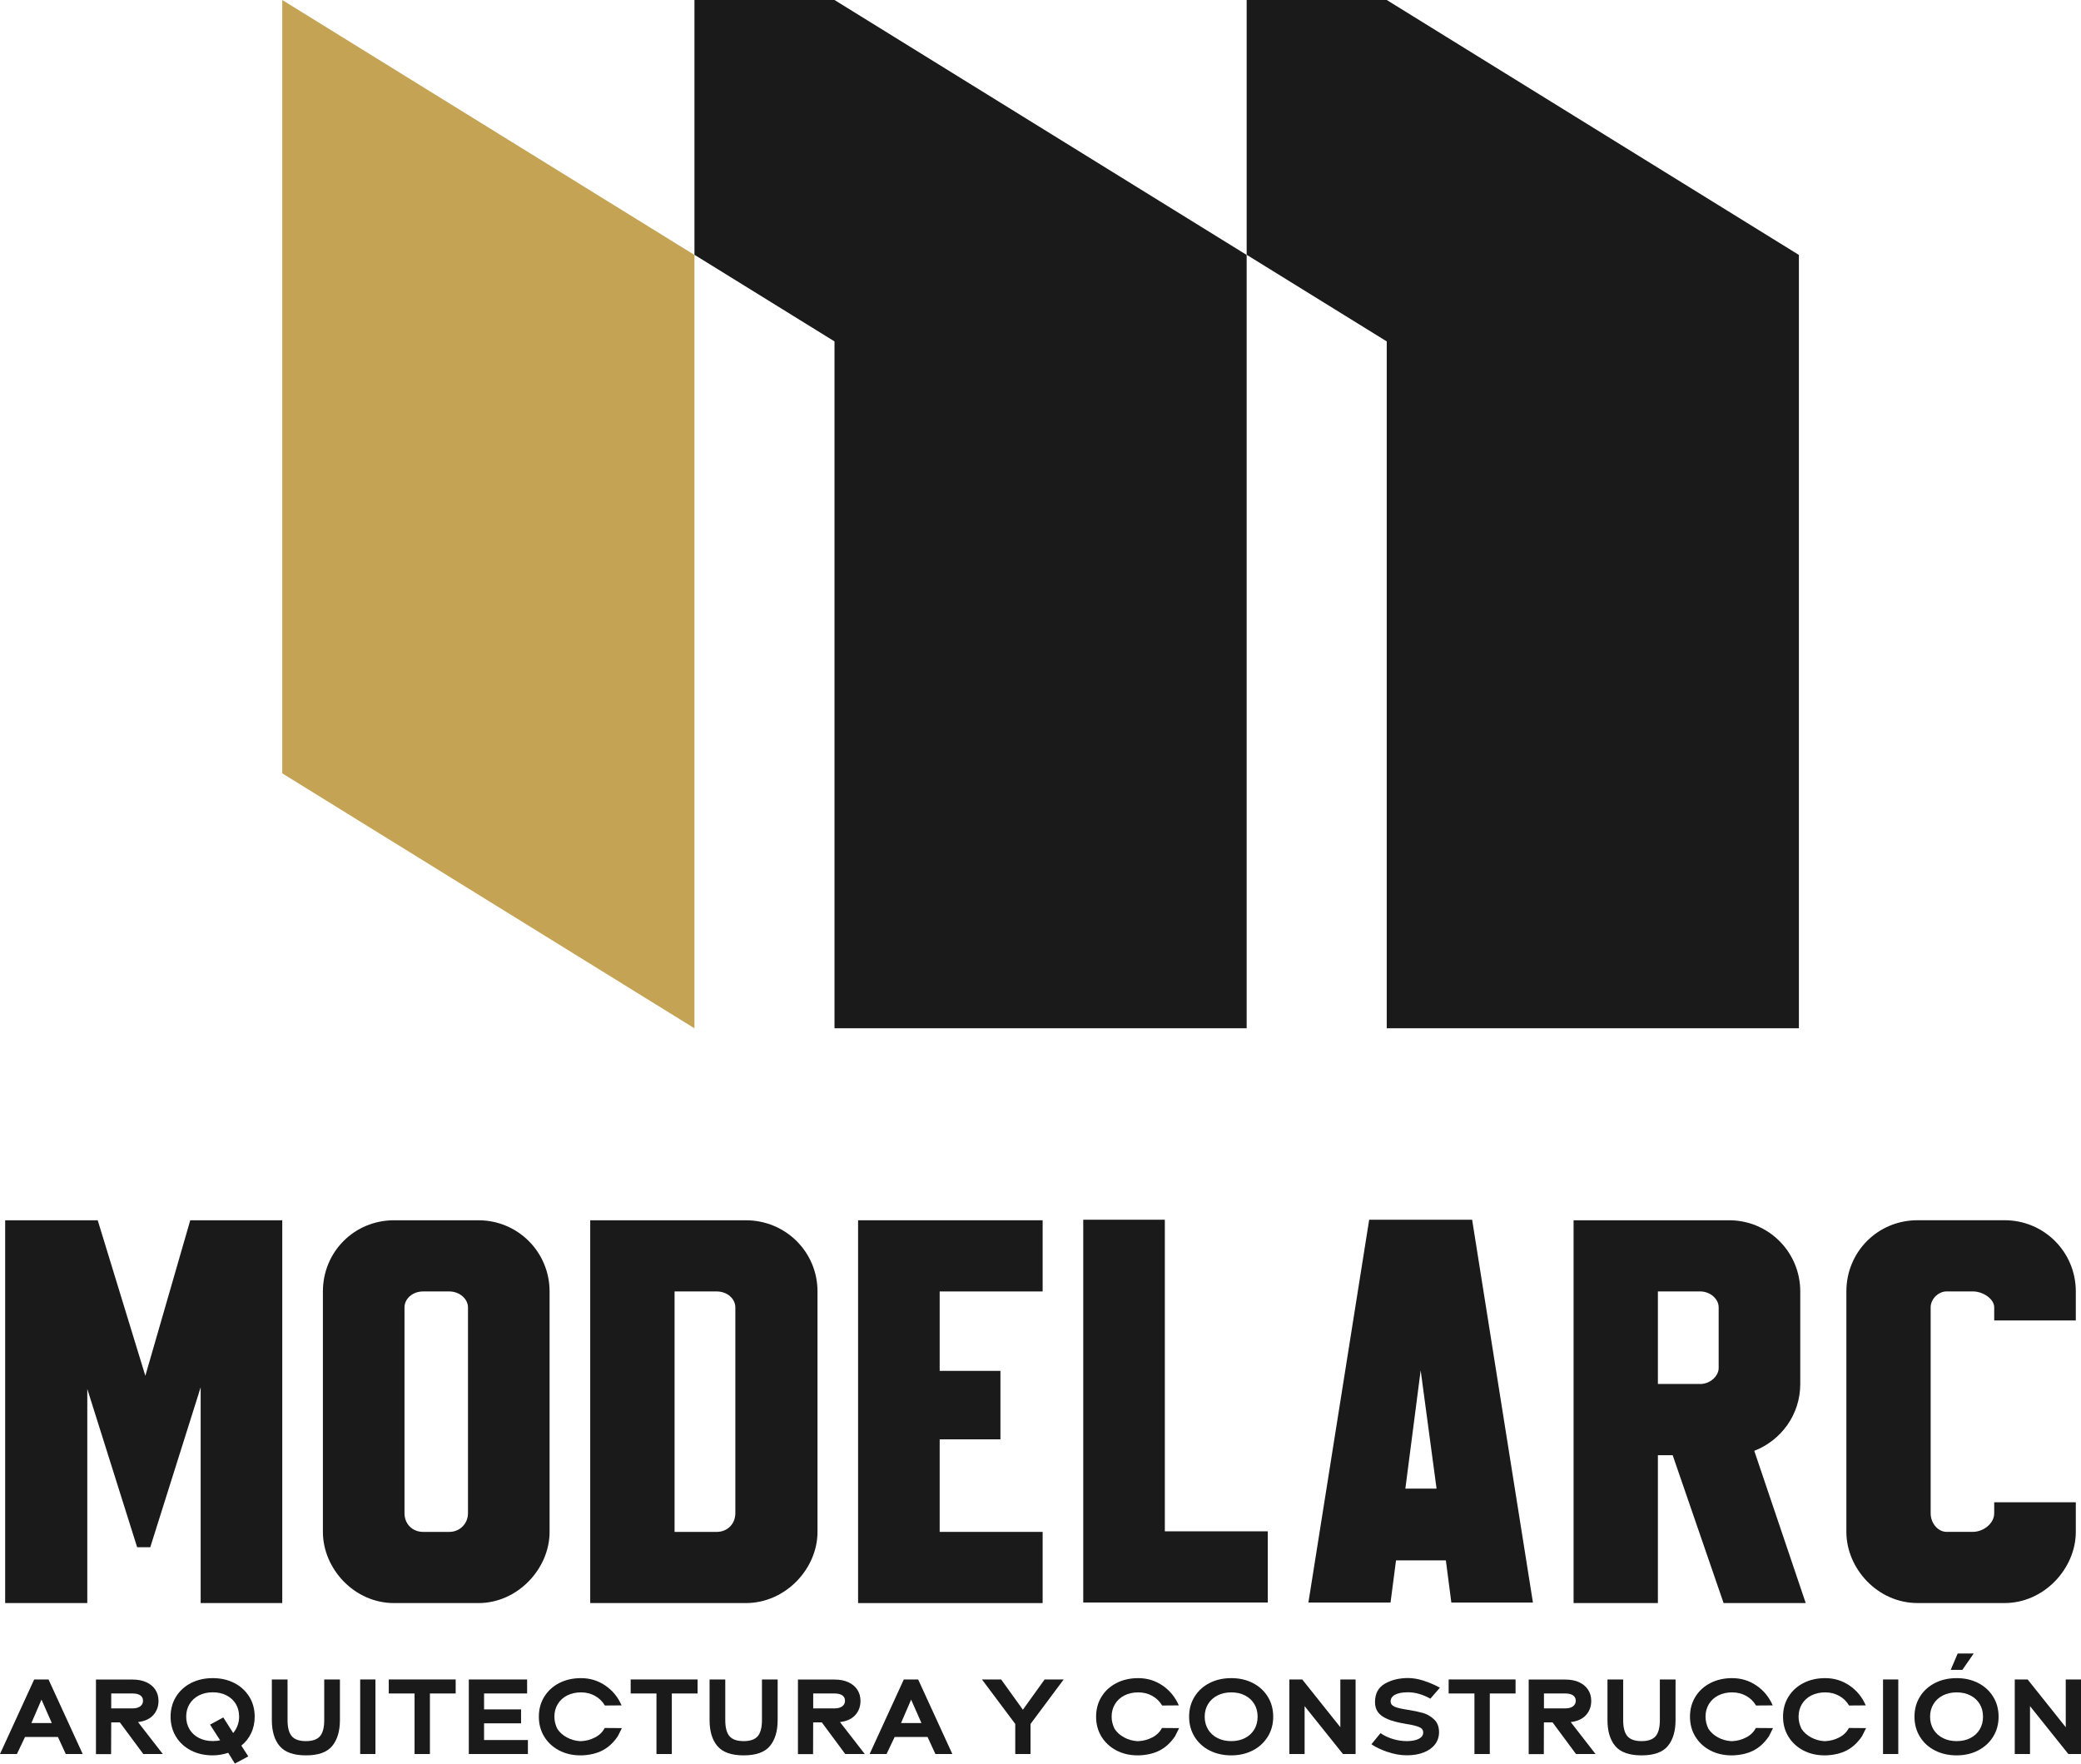
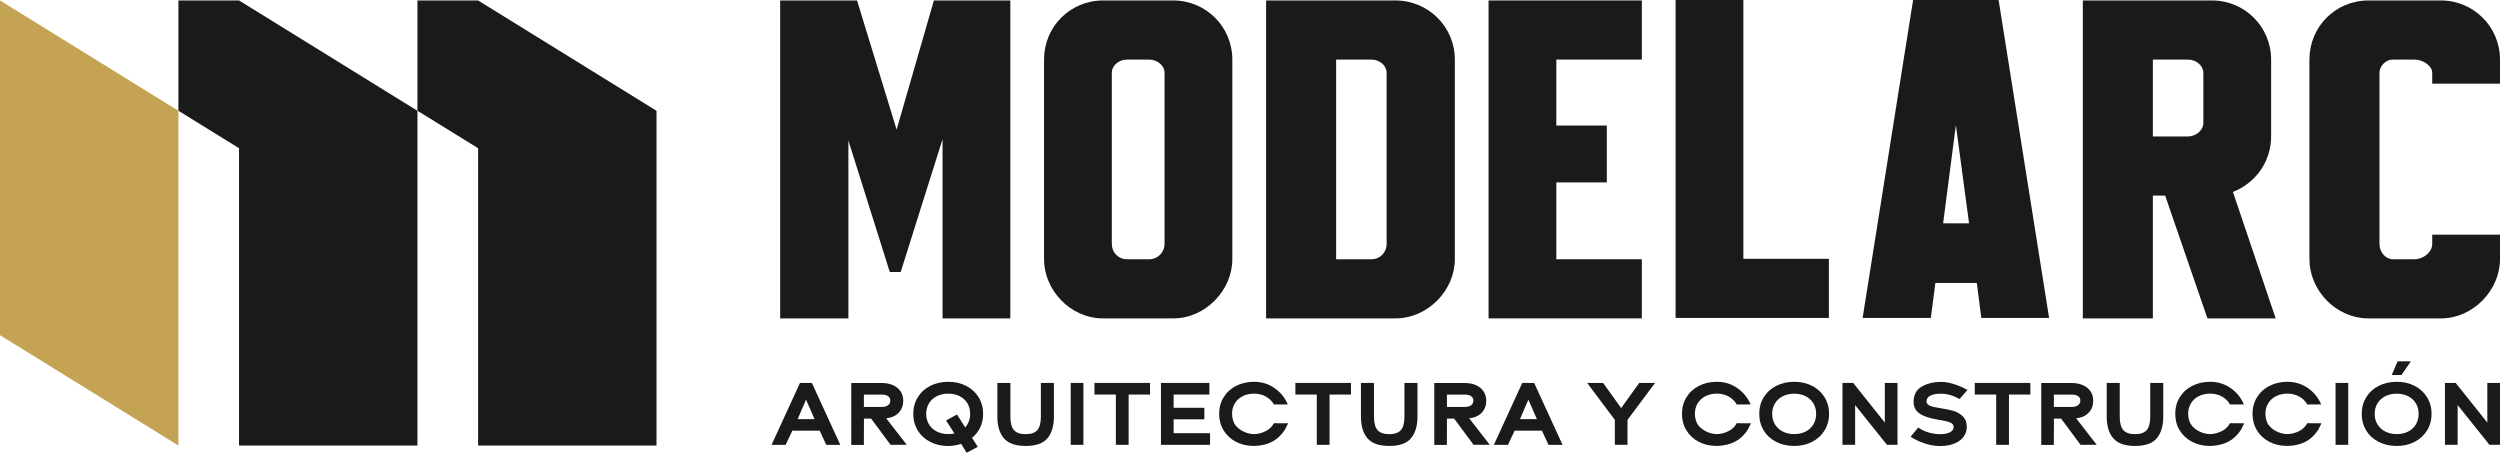
- <svg xmlns="http://www.w3.org/2000/svg" preserveAspectRatio="xMinYMid meet" id="Capa_2" data-name="Capa 2" viewBox="0 0 657.49 557.14">
+ <svg xmlns="http://www.w3.org/2000/svg" id="Capa_2" data-name="Capa 2" viewBox="0 0 824.47 149.31">
  <defs>
    <style>
      .cls-1 {
        fill: #c5a355;
      }

      .cls-2 {
        fill: #1a1a1a;
      }
    </style>
  </defs>
  <g id="Capa_1-2" data-name="Capa 1">
    <g>
      <g>
-         <path class="cls-2" d="M7.9,548.75l-2.55,5.38H0l10.8-23.55h4.53l10.8,23.55h-5.35l-2.48-5.38H7.9ZM13.11,536.95l-3.19,7.4h6.45l-3.26-7.4Z" />
-         <path class="cls-2" d="M51.43,554.13h-6.16l-7.4-9.99h-2.73l-.04,10.02h-4.78v-23.55h11.58c1.68,0,3.13.28,4.36.85,1.23.57,2.17,1.36,2.83,2.37.66,1.02.99,2.18.99,3.51,0,1.8-.56,3.3-1.68,4.52-1.12,1.22-2.72,1.94-4.8,2.18l7.83,10.09ZM35.13,539.72h6.76c1.04,0,1.85-.22,2.43-.66.58-.44.87-1.02.87-1.75s-.28-1.3-.85-1.7c-.57-.4-1.38-.6-2.44-.6h-6.76v4.71Z" />
-         <path class="cls-2" d="M79.37,547.51c-.73,1.56-1.77,2.88-3.12,3.97l2.2,3.4-4.25,2.27-2.09-3.4c-1.68.54-3.31.81-4.89.81-2.55,0-4.83-.51-6.85-1.54-2.02-1.03-3.6-2.47-4.75-4.34-1.15-1.86-1.72-3.98-1.72-6.34s.57-4.47,1.72-6.32c1.15-1.85,2.73-3.29,4.75-4.32,2.02-1.03,4.3-1.54,6.85-1.54s4.79.51,6.8,1.54c2.01,1.03,3.58,2.47,4.73,4.32,1.15,1.85,1.72,3.96,1.72,6.32,0,1.89-.37,3.61-1.1,5.17ZM69.56,549.81l-3.19-4.96,4.18-2.27,3.12,4.92c.59-.68,1.05-1.47,1.38-2.36s.5-1.82.5-2.82c0-1.51-.35-2.85-1.04-4-.7-1.16-1.68-2.06-2.94-2.71-1.26-.65-2.71-.97-4.34-.97s-3.08.33-4.36.97c-1.28.65-2.27,1.56-2.98,2.73-.71,1.17-1.06,2.5-1.06,3.98s.35,2.85,1.06,4.02,1.7,2.08,2.98,2.73c1.27.65,2.73.97,4.36.97.9,0,1.68-.08,2.34-.25Z" />
-         <path class="cls-2" d="M88.35,551.62c-1.64-1.96-2.46-4.7-2.46-8.22v-12.82h4.96v12.82c0,2.39.45,4.09,1.35,5.12.9,1.03,2.38,1.54,4.46,1.54s3.53-.51,4.43-1.54c.9-1.03,1.35-2.73,1.35-5.12v-12.82h4.96v12.82c0,3.49-.82,6.23-2.44,8.2-1.63,1.97-4.39,2.96-8.29,2.96s-6.66-.98-8.31-2.94Z" />
-         <path class="cls-2" d="M113.8,554.13v-23.55h4.82v23.55h-4.82Z" />
-         <path class="cls-2" d="M135.83,535.01v19.13h-4.85v-19.13h-8.15v-4.43h21.14v4.43h-8.15Z" />
-         <path class="cls-2" d="M166.78,554.13h-18.66v-23.55h18.42v4.43h-13.6v5.03h11.69v4.39h-11.69v5.28h13.85v4.43Z" />
-         <path class="cls-2" d="M176.57,552.95c-1.97-1.05-3.52-2.5-4.64-4.34-1.12-1.84-1.68-3.93-1.68-6.27s.57-4.47,1.72-6.32c1.15-1.85,2.73-3.29,4.75-4.32,2.02-1.03,4.3-1.54,6.85-1.54,2.81,0,5.36.77,7.65,2.32,2.29,1.55,4.01,3.64,5.17,6.29l-5.28.04c-.76-1.3-1.79-2.31-3.12-3.05-1.32-.73-2.8-1.1-4.43-1.1s-3.08.33-4.36.97c-1.28.65-2.27,1.56-2.98,2.73-.71,1.17-1.06,2.5-1.06,3.98,0,1.32.31,2.6.92,3.82.71,1.11,1.71,2.01,2.99,2.71,1.29.7,2.65,1.09,4.09,1.19h.53c1.51-.07,2.95-.46,4.32-1.17s2.39-1.7,3.05-2.98l5.42.04-1.27,2.55c-1.37,2.03-2.98,3.52-4.82,4.48-1.84.96-4.03,1.48-6.55,1.58h-.6c-2.48-.02-4.7-.56-6.68-1.61Z" />
-         <path class="cls-2" d="M212.26,535.01v19.13h-4.85v-19.13h-8.15v-4.43h21.14v4.43h-8.15Z" />
-         <path class="cls-2" d="M226.65,551.62c-1.64-1.96-2.46-4.7-2.46-8.22v-12.82h4.96v12.82c0,2.39.45,4.09,1.35,5.12.9,1.03,2.38,1.54,4.46,1.54s3.53-.51,4.43-1.54,1.35-2.73,1.35-5.12v-12.82h4.96v12.82c0,3.49-.81,6.23-2.44,8.2-1.63,1.97-4.39,2.96-8.29,2.96s-6.66-.98-8.3-2.94Z" />
-         <path class="cls-2" d="M273.21,554.13h-6.16l-7.4-9.99h-2.73l-.03,10.02h-4.78v-23.55h11.58c1.68,0,3.13.28,4.36.85,1.23.57,2.17,1.36,2.83,2.37.66,1.02.99,2.18.99,3.51,0,1.8-.56,3.3-1.68,4.52-1.12,1.22-2.72,1.94-4.8,2.18l7.83,10.09ZM256.92,539.72h6.76c1.04,0,1.85-.22,2.43-.66.58-.44.87-1.02.87-1.75s-.28-1.3-.85-1.7c-.57-.4-1.38-.6-2.44-.6h-6.76v4.71Z" />
-         <path class="cls-2" d="M282.66,548.75l-2.55,5.38h-5.35l10.8-23.55h4.53l10.8,23.55h-5.35l-2.48-5.38h-10.41ZM287.87,536.95l-3.19,7.4h6.45l-3.26-7.4Z" />
-         <path class="cls-2" d="M325.59,554.13h-4.82v-9.49l-10.52-14.06h6.06l6.87,9.56,6.87-9.56h6.02l-10.48,14.06v9.49Z" />
-         <path class="cls-2" d="M352.63,552.95c-1.97-1.05-3.52-2.5-4.64-4.34-1.12-1.84-1.68-3.93-1.68-6.27s.57-4.47,1.72-6.32c1.15-1.85,2.73-3.29,4.75-4.32,2.02-1.03,4.3-1.54,6.85-1.54,2.81,0,5.36.77,7.65,2.32,2.29,1.55,4.01,3.64,5.17,6.29l-5.28.04c-.76-1.3-1.79-2.31-3.12-3.05-1.32-.73-2.8-1.1-4.43-1.1s-3.08.33-4.36.97c-1.28.65-2.27,1.56-2.98,2.73-.71,1.17-1.06,2.5-1.06,3.98,0,1.32.31,2.6.92,3.82.71,1.11,1.71,2.01,2.99,2.71,1.29.7,2.65,1.09,4.09,1.19h.53c1.51-.07,2.95-.46,4.32-1.17,1.37-.71,2.38-1.7,3.05-2.98l5.42.04-1.27,2.55c-1.37,2.03-2.97,3.52-4.82,4.48-1.84.96-4.03,1.48-6.55,1.58h-.6c-2.48-.02-4.7-.56-6.68-1.61Z" />
-         <path class="cls-2" d="M382.17,553.02c-2.02-1.03-3.6-2.47-4.75-4.34-1.15-1.86-1.72-3.98-1.72-6.34s.57-4.47,1.72-6.32c1.15-1.85,2.73-3.29,4.75-4.32,2.02-1.03,4.3-1.54,6.85-1.54s4.79.51,6.8,1.54c2.01,1.03,3.58,2.47,4.73,4.32,1.15,1.85,1.72,3.96,1.72,6.32s-.57,4.47-1.72,6.32c-1.15,1.85-2.72,3.3-4.73,4.34-2.01,1.04-4.27,1.56-6.8,1.56s-4.83-.51-6.85-1.54ZM393.36,549.09c1.26-.65,2.24-1.56,2.94-2.73.7-1.17,1.04-2.51,1.04-4.02s-.35-2.85-1.04-4c-.7-1.16-1.68-2.06-2.94-2.71-1.26-.65-2.71-.97-4.34-.97s-3.08.33-4.36.97c-1.28.65-2.27,1.56-2.98,2.73-.71,1.17-1.06,2.5-1.06,3.98s.35,2.85,1.06,4.02c.71,1.17,1.7,2.08,2.98,2.73,1.27.65,2.73.97,4.36.97s3.08-.32,4.34-.97Z" />
-         <path class="cls-2" d="M428.3,554.13h-4l-12.11-15.12v15.12h-4.82v-23.55h4.07l12.04,15.09v-15.09h4.82v23.55Z" />
-         <path class="cls-2" d="M438.38,553.48c-2.09-.72-3.78-1.53-5.08-2.43l2.87-3.51c1.2.83,2.53,1.45,3.98,1.88,1.45.43,2.91.64,4.37.64s2.77-.24,3.72-.71c.94-.47,1.42-1.14,1.42-2.02,0-.78-.42-1.35-1.26-1.7-.84-.35-2.05-.66-3.63-.92l-.39-.04-.14-.04c-.07,0-.13-.01-.18-.04-2.41-.4-4.31-.9-5.7-1.51-1.39-.6-2.4-1.33-3.01-2.2-.61-.86-.92-1.91-.92-3.13,0-2.69,1.03-4.63,3.1-5.83,2.07-1.19,4.53-1.79,7.38-1.79,1.51,0,3.15.28,4.91.85,1.76.57,3.46,1.3,5.12,2.2l-3.01,3.47c-2.43-1.35-4.79-2.02-7.08-2.02-1.77,0-3.13.25-4.07.76-.94.51-1.42,1.22-1.42,2.14,0,.71.4,1.25,1.2,1.63.8.38,2.27.72,4.39,1.03,1.79.28,3.33.61,4.62.97,1.29.37,2.46,1.04,3.51,2.02,1.05.98,1.58,2.33,1.58,4.06,0,1.44-.41,2.71-1.24,3.81-.83,1.1-2.01,1.95-3.54,2.57-1.54.61-3.33.92-5.38.92s-4.02-.36-6.11-1.08Z" />
-         <path class="cls-2" d="M470.7,535.01v19.13h-4.85v-19.13h-8.15v-4.43h21.14v4.43h-8.15Z" />
-         <path class="cls-2" d="M504.09,554.13h-6.16l-7.4-9.99h-2.73l-.03,10.02h-4.78v-23.55h11.58c1.68,0,3.13.28,4.36.85,1.23.57,2.17,1.36,2.83,2.37.66,1.02.99,2.18.99,3.51,0,1.8-.56,3.3-1.68,4.52-1.12,1.22-2.72,1.94-4.8,2.18l7.83,10.09ZM487.8,539.72h6.76c1.04,0,1.85-.22,2.43-.66.58-.44.87-1.02.87-1.75s-.28-1.3-.85-1.7c-.57-.4-1.38-.6-2.44-.6h-6.76v4.71Z" />
-         <path class="cls-2" d="M510.34,551.62c-1.64-1.96-2.46-4.7-2.46-8.22v-12.82h4.96v12.82c0,2.39.45,4.09,1.35,5.12.9,1.03,2.38,1.54,4.46,1.54s3.53-.51,4.43-1.54,1.35-2.73,1.35-5.12v-12.82h4.96v12.82c0,3.49-.81,6.23-2.44,8.2-1.63,1.97-4.39,2.96-8.29,2.96s-6.66-.98-8.31-2.94Z" />
-         <path class="cls-2" d="M540.27,552.95c-1.97-1.05-3.52-2.5-4.64-4.34-1.12-1.84-1.68-3.93-1.68-6.27s.57-4.47,1.72-6.32c1.15-1.85,2.73-3.29,4.75-4.32,2.02-1.03,4.3-1.54,6.85-1.54,2.81,0,5.36.77,7.65,2.32,2.29,1.55,4.01,3.64,5.17,6.29l-5.28.04c-.76-1.3-1.79-2.31-3.12-3.05-1.32-.73-2.8-1.1-4.43-1.1s-3.08.33-4.36.97c-1.28.65-2.27,1.56-2.98,2.73-.71,1.17-1.06,2.5-1.06,3.98,0,1.32.31,2.6.92,3.82.71,1.11,1.71,2.01,2.99,2.71,1.29.7,2.65,1.09,4.09,1.19h.53c1.51-.07,2.95-.46,4.32-1.17,1.37-.71,2.38-1.7,3.05-2.98l5.42.04-1.27,2.55c-1.37,2.03-2.97,3.52-4.82,4.48-1.84.96-4.03,1.48-6.55,1.58h-.6c-2.48-.02-4.7-.56-6.68-1.61Z" />
-         <path class="cls-2" d="M569.67,552.95c-1.97-1.05-3.52-2.5-4.64-4.34-1.12-1.84-1.68-3.93-1.68-6.27s.57-4.47,1.72-6.32c1.15-1.85,2.73-3.29,4.75-4.32s4.3-1.54,6.85-1.54c2.81,0,5.36.77,7.65,2.32,2.29,1.55,4.01,3.64,5.17,6.29l-5.28.04c-.76-1.3-1.79-2.31-3.12-3.05-1.32-.73-2.8-1.1-4.43-1.1s-3.08.33-4.36.97c-1.28.65-2.27,1.56-2.98,2.73-.71,1.17-1.06,2.5-1.06,3.98,0,1.32.31,2.6.92,3.82.71,1.11,1.71,2.01,2.99,2.71,1.29.7,2.65,1.09,4.09,1.19h.53c1.51-.07,2.95-.46,4.32-1.17,1.37-.71,2.38-1.7,3.05-2.98l5.42.04-1.27,2.55c-1.37,2.03-2.97,3.52-4.82,4.48-1.84.96-4.03,1.48-6.55,1.58h-.6c-2.48-.02-4.7-.56-6.68-1.61Z" />
-         <path class="cls-2" d="M594.94,554.13v-23.55h4.82v23.55h-4.82Z" />
-         <path class="cls-2" d="M611.35,553.02c-2.02-1.03-3.6-2.47-4.75-4.34-1.15-1.86-1.72-3.98-1.72-6.34s.57-4.47,1.72-6.32c1.15-1.85,2.73-3.29,4.75-4.32,2.02-1.03,4.3-1.54,6.85-1.54s4.79.51,6.8,1.54,3.58,2.47,4.73,4.32c1.15,1.85,1.72,3.96,1.72,6.32s-.57,4.47-1.72,6.32c-1.15,1.85-2.72,3.3-4.73,4.34-2.01,1.04-4.27,1.56-6.8,1.56s-4.83-.51-6.85-1.54ZM622.55,549.09c1.26-.65,2.24-1.56,2.94-2.73.7-1.17,1.04-2.51,1.04-4.02s-.35-2.85-1.04-4c-.7-1.16-1.68-2.06-2.94-2.71-1.26-.65-2.71-.97-4.34-.97s-3.08.33-4.36.97c-1.28.65-2.27,1.56-2.98,2.73-.71,1.17-1.06,2.5-1.06,3.98s.35,2.85,1.06,4.02c.71,1.17,1.7,2.08,2.98,2.73,1.27.65,2.73.97,4.36.97s3.08-.32,4.34-.97Z" />
-         <path class="cls-2" d="M657.49,554.13h-4l-12.11-15.12v15.12h-4.82v-23.55h4.07l12.04,15.09v-15.09h4.82v23.55Z" />
-         <polygon class="cls-2" points="616.32 527.56 620 527.56 623.59 522.38 618.53 522.38 616.32 527.56" />
+         <path class="cls-2" d="M310.84,105v-59.1l-13.8,43.8h-3.6l-13.65-43.35v58.65h-22.5V.15h25.35l13.05,42.6L307.99.15h25.2v104.85h-22.35Z" />
+         <path class="cls-2" d="M386.91.15c10.8,0,19.5,8.7,19.5,19.5v65.85c0,10.05-8.7,19.5-19.5,19.5h-23.1c-10.95,0-19.5-9.45-19.5-19.5V19.65c0-10.8,8.55-19.5,19.5-19.5h23.1ZM384.06,24c0-2.25-2.25-4.35-5.1-4.35h-7.2c-3,0-5.1,2.1-5.1,4.35v56.4c0,2.85,2.1,5.1,5.1,5.1h7.2c2.85,0,5.1-2.25,5.1-5.1V24Z" />
+         <path class="cls-2" d="M417.54.15h42.6c10.95,0,19.65,8.7,19.65,19.5v65.85c0,10.05-8.7,19.5-19.65,19.5h-42.6V.15ZM457.29,24c0-2.25-2.1-4.35-5.1-4.35h-11.55v65.85h11.55c3,0,5.1-2.25,5.1-5.1V24Z" />
+         <path class="cls-2" d="M541.46,105h-50.55V.15h50.55v19.5h-28.2v21.75h16.65v18.75h-16.65v25.35h28.2v19.5Z" />
+         <polygon class="cls-2" points="574.94 85.35 574.94 0 552.59 0 552.59 104.85 574.94 104.85 603.14 104.85 603.14 85.35 574.94 85.35" />
+         <path class="cls-2" d="M653.42,104.85l-1.5-11.55h-13.65l-1.5,11.55h-22.5L630.92,0h28.2l16.65,104.85h-22.35ZM649.37,73.65l-4.35-32.4-4.2,32.4h8.55Z" />
+         <path class="cls-2" d="M686.89.15h42.6c10.8,0,19.5,8.7,19.5,19.5v25.35c0,8.4-5.25,15.45-12.6,18.3l14.1,41.7h-22.5l-13.95-40.5h-4.05v40.5h-23.1V.15ZM721.54,45c2.85,0,5.1-2.25,5.1-4.35v-16.65c0-2.25-2.25-4.35-5.1-4.35h-11.55v25.35h11.55Z" />
+         <path class="cls-2" d="M802.12,77.4h22.35v8.1c0,10.05-8.7,19.5-19.5,19.5h-23.85c-10.95,0-19.5-9.45-19.5-19.5V19.65c0-10.8,8.55-19.5,19.5-19.5h23.85c10.8,0,19.5,8.7,19.5,19.5v7.95h-22.35v-3.6c0-2.25-3-4.35-5.85-4.35h-7.2c-2.25,0-4.35,2.1-4.35,4.35v56.4c0,2.85,2.1,5.1,4.35,5.1h7.2c2.85,0,5.85-2.25,5.85-5.1v-3Z" />
      </g>
      <g>
-         <polygon class="cls-2" points="438.14 0 393.88 0 393.88 80.49 438.14 107.86 438.14 324.86 568.36 324.86 568.36 80.54 438.14 0" />
-         <polygon class="cls-2" points="219.41 0 219.41 80.49 263.66 107.86 263.66 324.86 393.88 324.86 393.88 80.54 263.66 0 219.41 0" />
-         <polygon class="cls-1" points="89.18 244.32 219.41 324.86 219.41 80.54 89.18 0 89.18 244.32" />
+         <path class="cls-2" d="M261.3,142.04l-2.21,4.67h-4.64l9.37-20.42h3.93l9.37,20.42h-4.64l-2.15-4.67h-9.03ZM265.81,131.81l-2.76,6.42h5.59l-2.82-6.42Z" />
+         <path class="cls-2" d="M299.04,146.7h-5.34l-6.42-8.66h-2.36l-.03,8.69h-4.15v-20.42h10.04c1.45,0,2.71.25,3.78.74,1.06.49,1.88,1.18,2.46,2.06.57.88.86,1.89.86,3.04,0,1.56-.49,2.86-1.46,3.92-.97,1.05-2.36,1.68-4.16,1.89l6.79,8.75ZM284.91,134.21h5.86c.9,0,1.6-.19,2.1-.57.5-.38.75-.89.75-1.52s-.25-1.13-.74-1.47c-.49-.35-1.2-.52-2.12-.52h-5.86v4.08Z" />
+         <path class="cls-2" d="M323.26,140.96c-.63,1.35-1.54,2.5-2.7,3.44l1.9,2.95-3.68,1.97-1.81-2.95c-1.45.47-2.87.71-4.24.71-2.21,0-4.19-.45-5.94-1.34-1.75-.89-3.12-2.14-4.11-3.76-.99-1.62-1.49-3.45-1.49-5.5s.5-3.87,1.49-5.48c.99-1.61,2.36-2.86,4.11-3.75,1.75-.89,3.73-1.34,5.94-1.34s4.16.45,5.9,1.34c1.74.89,3.11,2.14,4.1,3.75.99,1.61,1.49,3.43,1.49,5.48,0,1.64-.32,3.13-.95,4.48ZM314.76,142.96l-2.76-4.3,3.62-1.97,2.7,4.27c.51-.59.91-1.27,1.2-2.04s.43-1.58.43-2.44c0-1.31-.3-2.47-.91-3.47-.6-1-1.45-1.79-2.55-2.35-1.1-.56-2.35-.84-3.76-.84s-2.67.28-3.78.84c-1.11.56-1.97,1.35-2.58,2.36-.61,1.01-.92,2.16-.92,3.45s.31,2.47.92,3.48,1.47,1.8,2.58,2.36c1.11.56,2.36.84,3.78.84.78,0,1.45-.07,2.03-.21Z" />
+         <path class="cls-2" d="M331.05,144.52c-1.42-1.7-2.13-4.07-2.13-7.12v-11.12h4.3v11.12c0,2.07.39,3.55,1.17,4.44.78.89,2.07,1.34,3.87,1.34s3.06-.45,3.84-1.34,1.17-2.37,1.17-4.44v-11.12h4.3v11.12c0,3.03-.71,5.4-2.12,7.11-1.41,1.71-3.81,2.56-7.18,2.56s-5.78-.85-7.2-2.55Z" />
+         <path class="cls-2" d="M353.11,146.7v-20.42h4.18v20.42h-4.18Z" />
+         <path class="cls-2" d="M372.21,130.12v16.58h-4.21v-16.58h-7.06v-3.84h18.33v3.84h-7.06Z" />
+         <path class="cls-2" d="M399.05,146.7h-16.18v-20.42h15.97v3.84h-11.79v4.36h10.13v3.81h-10.13v4.57h12.01v3.84Z" />
+         <path class="cls-2" d="M407.54,145.67c-1.71-.91-3.05-2.16-4.02-3.76-.97-1.6-1.46-3.41-1.46-5.43s.5-3.87,1.49-5.48c.99-1.61,2.36-2.86,4.11-3.75,1.75-.89,3.73-1.34,5.94-1.34,2.44,0,4.65.67,6.63,2.01,1.99,1.34,3.48,3.16,4.48,5.45l-4.57.03c-.66-1.13-1.56-2.01-2.7-2.64-1.15-.63-2.43-.95-3.84-.95s-2.67.28-3.78.84c-1.11.56-1.97,1.35-2.58,2.36-.61,1.01-.92,2.16-.92,3.45,0,1.15.27,2.25.8,3.32.61.96,1.48,1.75,2.59,2.35,1.12.6,2.3.95,3.55,1.03h.46c1.31-.06,2.56-.4,3.75-1.01s2.07-1.47,2.64-2.58l4.7.03-1.11,2.21c-1.19,1.76-2.58,3.06-4.18,3.88-1.6.83-3.49,1.28-5.68,1.37h-.52c-2.15-.02-4.08-.49-5.79-1.4Z" />
+         <path class="cls-2" d="M438.47,130.12v16.58h-4.21v-16.58h-7.06v-3.84h18.33v3.84h-7.06Z" />
+         <path class="cls-2" d="M450.95,144.52c-1.42-1.7-2.13-4.07-2.13-7.12v-11.12h4.3v11.12c0,2.07.39,3.55,1.17,4.44s2.07,1.34,3.87,1.34,3.06-.45,3.84-1.34,1.17-2.37,1.17-4.44v-11.12h4.3v11.12c0,3.03-.71,5.4-2.12,7.11-1.41,1.71-3.81,2.56-7.18,2.56s-5.78-.85-7.2-2.55Z" />
+         <path class="cls-2" d="M491.31,146.7h-5.34l-6.42-8.66h-2.36l-.03,8.69h-4.15v-20.42h10.04c1.45,0,2.71.25,3.78.74,1.06.49,1.88,1.18,2.46,2.06.57.88.86,1.89.86,3.04,0,1.56-.49,2.86-1.46,3.92-.97,1.05-2.36,1.68-4.16,1.89l6.79,8.75ZM477.19,134.21h5.86c.9,0,1.6-.19,2.1-.57.5-.38.75-.89.75-1.52s-.25-1.13-.74-1.47c-.49-.35-1.2-.52-2.12-.52h-5.86v4.08Z" />
+         <path class="cls-2" d="M499.51,142.04l-2.21,4.67h-4.64l9.36-20.42h3.93l9.36,20.42h-4.64l-2.15-4.67h-9.03ZM504.03,131.81l-2.76,6.42h5.59l-2.82-6.42Z" />
+         <path class="cls-2" d="M536.73,146.7h-4.18v-8.23l-9.12-12.19h5.25l5.96,8.29,5.96-8.29h5.22l-9.09,12.19v8.23Z" />
+         <path class="cls-2" d="M560.17,145.67c-1.71-.91-3.05-2.16-4.02-3.76-.97-1.6-1.46-3.41-1.46-5.43s.5-3.87,1.49-5.48c.99-1.61,2.36-2.86,4.11-3.75,1.75-.89,3.73-1.34,5.94-1.34,2.44,0,4.65.67,6.63,2.01,1.99,1.34,3.48,3.16,4.48,5.45l-4.57.03c-.66-1.13-1.56-2.01-2.7-2.64-1.15-.63-2.43-.95-3.84-.95s-2.67.28-3.78.84c-1.11.56-1.97,1.35-2.58,2.36-.61,1.01-.92,2.16-.92,3.45,0,1.15.27,2.25.8,3.32.61.96,1.48,1.75,2.59,2.35,1.12.6,2.3.95,3.55,1.03h.46c1.31-.06,2.56-.4,3.75-1.01,1.19-.61,2.07-1.47,2.64-2.58l4.7.03-1.11,2.21c-1.19,1.76-2.58,3.06-4.18,3.88s-3.49,1.28-5.68,1.37h-.52c-2.15-.02-4.08-.49-5.79-1.4Z" />
+         <path class="cls-2" d="M585.78,145.74c-1.75-.89-3.12-2.14-4.11-3.76-.99-1.62-1.49-3.45-1.49-5.5s.5-3.87,1.49-5.48c.99-1.61,2.36-2.86,4.11-3.75,1.75-.89,3.73-1.34,5.94-1.34s4.16.45,5.9,1.34c1.74.89,3.11,2.14,4.1,3.75.99,1.61,1.49,3.43,1.49,5.48s-.5,3.87-1.49,5.48c-.99,1.61-2.36,2.86-4.1,3.76-1.74.9-3.7,1.35-5.9,1.35s-4.19-.45-5.94-1.34ZM595.48,142.33c1.1-.56,1.94-1.35,2.55-2.36.6-1.01.91-2.17.91-3.48s-.3-2.47-.91-3.47c-.6-1-1.45-1.79-2.55-2.35-1.1-.56-2.35-.84-3.76-.84s-2.67.28-3.78.84c-1.11.56-1.97,1.35-2.58,2.36-.61,1.01-.92,2.16-.92,3.45s.31,2.47.92,3.48c.61,1.01,1.47,1.8,2.58,2.36,1.11.56,2.36.84,3.78.84s2.67-.28,3.76-.84Z" />
+         <path class="cls-2" d="M625.77,146.7h-3.47l-10.5-13.11v13.11h-4.18v-20.42h3.53l10.44,13.08v-13.08h4.18v20.42Z" />
+         <path class="cls-2" d="M634.51,146.14c-1.81-.62-3.28-1.33-4.41-2.1l2.49-3.04c1.04.72,2.2,1.26,3.45,1.63s2.52.55,3.79.55,2.41-.2,3.22-.61c.82-.41,1.23-.99,1.23-1.75,0-.68-.36-1.17-1.09-1.47-.73-.31-1.78-.57-3.15-.8l-.34-.03-.12-.03c-.06,0-.11-.01-.15-.03-2.09-.35-3.74-.78-4.94-1.3s-2.08-1.16-2.61-1.9c-.53-.75-.8-1.65-.8-2.72,0-2.33.9-4.02,2.69-5.05,1.79-1.03,3.93-1.55,6.4-1.55,1.31,0,2.73.25,4.25.74,1.52.49,3,1.13,4.44,1.9l-2.61,3.01c-2.11-1.17-4.16-1.75-6.14-1.75-1.54,0-2.71.22-3.53.66-.82.44-1.23,1.06-1.23,1.86,0,.61.35,1.09,1.04,1.41.7.33,1.97.62,3.81.89,1.56.25,2.89.53,4.01.84,1.12.32,2.13.9,3.04,1.75.91.85,1.37,2.02,1.37,3.52,0,1.25-.36,2.35-1.07,3.3-.72.95-1.74,1.69-3.07,2.23-1.33.53-2.89.8-4.67.8s-3.48-.31-5.3-.94Z" />
+         <path class="cls-2" d="M662.53,130.12v16.58h-4.21v-16.58h-7.06v-3.84h18.33v3.84h-7.06Z" />
+         <path class="cls-2" d="M691.48,146.7h-5.34l-6.42-8.66h-2.36l-.03,8.69h-4.15v-20.42h10.04c1.45,0,2.71.25,3.78.74,1.06.49,1.88,1.18,2.46,2.06.57.88.86,1.89.86,3.04,0,1.56-.49,2.86-1.46,3.92-.97,1.05-2.36,1.68-4.16,1.89l6.79,8.75ZM677.36,134.21h5.86c.9,0,1.6-.19,2.1-.57.5-.38.75-.89.75-1.52s-.25-1.13-.74-1.47c-.49-.35-1.2-.52-2.12-.52h-5.86v4.08Z" />
+         <path class="cls-2" d="M696.9,144.52c-1.42-1.7-2.13-4.07-2.13-7.12v-11.12h4.3v11.12c0,2.07.39,3.55,1.17,4.44s2.07,1.34,3.87,1.34,3.06-.45,3.84-1.34,1.17-2.37,1.17-4.44v-11.12h4.3v11.12c0,3.03-.71,5.4-2.12,7.11-1.41,1.71-3.81,2.56-7.18,2.56s-5.78-.85-7.2-2.55Z" />
+         <path class="cls-2" d="M722.85,145.67c-1.71-.91-3.05-2.16-4.02-3.76-.97-1.6-1.46-3.41-1.46-5.43s.5-3.87,1.49-5.48c.99-1.61,2.36-2.86,4.11-3.75,1.75-.89,3.73-1.34,5.94-1.34,2.44,0,4.65.67,6.63,2.01,1.99,1.34,3.48,3.16,4.48,5.45l-4.57.03c-.66-1.13-1.56-2.01-2.7-2.64-1.15-.63-2.43-.95-3.84-.95s-2.67.28-3.78.84c-1.11.56-1.97,1.35-2.58,2.36-.61,1.01-.92,2.16-.92,3.45,0,1.15.27,2.25.8,3.32.61.96,1.48,1.75,2.59,2.35,1.12.6,2.3.95,3.55,1.03h.46c1.31-.06,2.56-.4,3.75-1.01,1.19-.61,2.07-1.47,2.64-2.58l4.7.03-1.11,2.21c-1.19,1.76-2.58,3.06-4.18,3.88s-3.49,1.28-5.68,1.37h-.52c-2.15-.02-4.08-.49-5.79-1.4Z" />
+         <path class="cls-2" d="M748.33,145.67c-1.71-.91-3.05-2.16-4.02-3.76-.97-1.6-1.46-3.41-1.46-5.43s.5-3.87,1.49-5.48c.99-1.61,2.36-2.86,4.11-3.75,1.75-.89,3.73-1.34,5.94-1.34,2.44,0,4.65.67,6.63,2.01,1.99,1.34,3.48,3.16,4.48,5.45l-4.57.03c-.66-1.13-1.56-2.01-2.7-2.64-1.15-.63-2.43-.95-3.84-.95s-2.67.28-3.78.84c-1.11.56-1.97,1.35-2.58,2.36-.61,1.01-.92,2.16-.92,3.45,0,1.15.27,2.25.8,3.32.61.96,1.48,1.75,2.59,2.35,1.12.6,2.3.95,3.55,1.03h.46c1.31-.06,2.56-.4,3.75-1.01,1.19-.61,2.07-1.47,2.64-2.58l4.7.03-1.11,2.21c-1.19,1.76-2.58,3.06-4.18,3.88-1.6.83-3.49,1.28-5.68,1.37h-.52c-2.15-.02-4.08-.49-5.79-1.4Z" />
+         <path class="cls-2" d="M770.24,146.7v-20.42h4.18v20.42h-4.18Z" />
+         <path class="cls-2" d="M784.47,145.74c-1.75-.89-3.12-2.14-4.11-3.76-.99-1.62-1.49-3.45-1.49-5.5s.5-3.87,1.49-5.48c.99-1.61,2.36-2.86,4.11-3.75,1.75-.89,3.73-1.34,5.94-1.34s4.16.45,5.9,1.34c1.74.89,3.11,2.14,4.1,3.75.99,1.61,1.49,3.43,1.49,5.48s-.5,3.87-1.49,5.48c-.99,1.61-2.36,2.86-4.1,3.76-1.74.9-3.7,1.35-5.9,1.35s-4.19-.45-5.94-1.34ZM794.18,142.33c1.1-.56,1.94-1.35,2.55-2.36.6-1.01.91-2.17.91-3.48s-.3-2.47-.91-3.47c-.6-1-1.45-1.79-2.55-2.35-1.1-.56-2.35-.84-3.76-.84s-2.67.28-3.78.84c-1.11.56-1.97,1.35-2.58,2.36-.61,1.01-.92,2.16-.92,3.45s.31,2.47.92,3.48c.61,1.01,1.47,1.8,2.58,2.36,1.11.56,2.36.84,3.78.84s2.67-.28,3.76-.84Z" />
+         <path class="cls-2" d="M824.47,146.7h-3.47l-10.5-13.11v13.11h-4.18v-20.42h3.53l10.44,13.08v-13.08h4.18v20.42Z" />
+         <polygon class="cls-2" points="788.78 123.67 791.97 123.67 795.08 119.17 790.69 119.17 788.78 123.67" />
      </g>
      <g>
-         <path class="cls-2" d="M63.4,506.45v-68.17l-15.92,50.52h-4.15l-15.75-50v67.65H1.63v-120.94h29.24l15.05,49.14,14.19-49.14h29.07v120.94h-25.78Z" />
-         <path class="cls-2" d="M151.15,385.51c12.46,0,22.49,10.03,22.49,22.49v75.96c0,11.59-10.04,22.49-22.49,22.49h-26.64c-12.63,0-22.49-10.9-22.49-22.49v-75.96c0-12.46,9.86-22.49,22.49-22.49h26.64ZM147.86,413.02c0-2.6-2.6-5.02-5.88-5.02h-8.3c-3.46,0-5.88,2.42-5.88,5.02v65.06c0,3.29,2.42,5.88,5.88,5.88h8.3c3.29,0,5.88-2.6,5.88-5.88v-65.06Z" />
-         <path class="cls-2" d="M186.48,385.51h49.14c12.63,0,22.67,10.03,22.67,22.49v75.96c0,11.59-10.03,22.49-22.67,22.49h-49.14v-120.94ZM232.33,413.02c0-2.6-2.42-5.02-5.88-5.02h-13.32v75.96h13.32c3.46,0,5.88-2.6,5.88-5.88v-65.06Z" />
-         <path class="cls-2" d="M329.42,506.45h-58.31v-120.94h58.31v22.49h-32.53v25.09h19.2v21.63h-19.2v29.24h32.53v22.49Z" />
-         <polygon class="cls-2" points="368.03 483.78 368.03 385.34 342.25 385.34 342.25 506.27 368.03 506.27 400.56 506.27 400.56 483.78 368.03 483.78" />
-         <path class="cls-2" d="M458.55,506.28l-1.73-13.32h-15.75l-1.73,13.32h-25.95l19.2-120.94h32.53l19.21,120.94h-25.78ZM453.88,470.29l-5.02-37.37-4.84,37.37h9.86Z" />
-         <path class="cls-2" d="M497.16,385.51h49.14c12.46,0,22.49,10.03,22.49,22.49v29.24c0,9.69-6.06,17.82-14.53,21.11l16.26,48.1h-25.95l-16.09-46.72h-4.67v46.72h-26.64v-120.94ZM537.13,437.24c3.29,0,5.88-2.6,5.88-5.02v-19.21c0-2.6-2.6-5.02-5.88-5.02h-13.32v29.24h13.32Z" />
-         <path class="cls-2" d="M630.07,474.61h25.78v9.34c0,11.59-10.04,22.49-22.49,22.49h-27.51c-12.63,0-22.49-10.9-22.49-22.49v-75.96c0-12.46,9.86-22.49,22.49-22.49h27.51c12.46,0,22.49,10.03,22.49,22.49v9.17h-25.78v-4.15c0-2.6-3.46-5.02-6.75-5.02h-8.31c-2.6,0-5.02,2.42-5.02,5.02v65.06c0,3.29,2.42,5.88,5.02,5.88h8.31c3.29,0,6.75-2.6,6.75-5.88v-3.46Z" />
+         <polygon class="cls-2" points="157.67 .15 137.67 .15 137.67 36.52 157.67 48.88 157.67 146.93 216.51 146.93 216.51 36.54 157.67 .15" />
+         <polygon class="cls-2" points="58.84 .15 58.84 36.52 78.83 48.88 78.83 146.93 137.67 146.93 137.67 36.54 78.83 .15 58.84 .15" />
+         <polygon class="cls-1" points="0 110.54 58.84 146.93 58.84 36.54 0 .15 0 110.54" />
      </g>
    </g>
  </g>
</svg>
